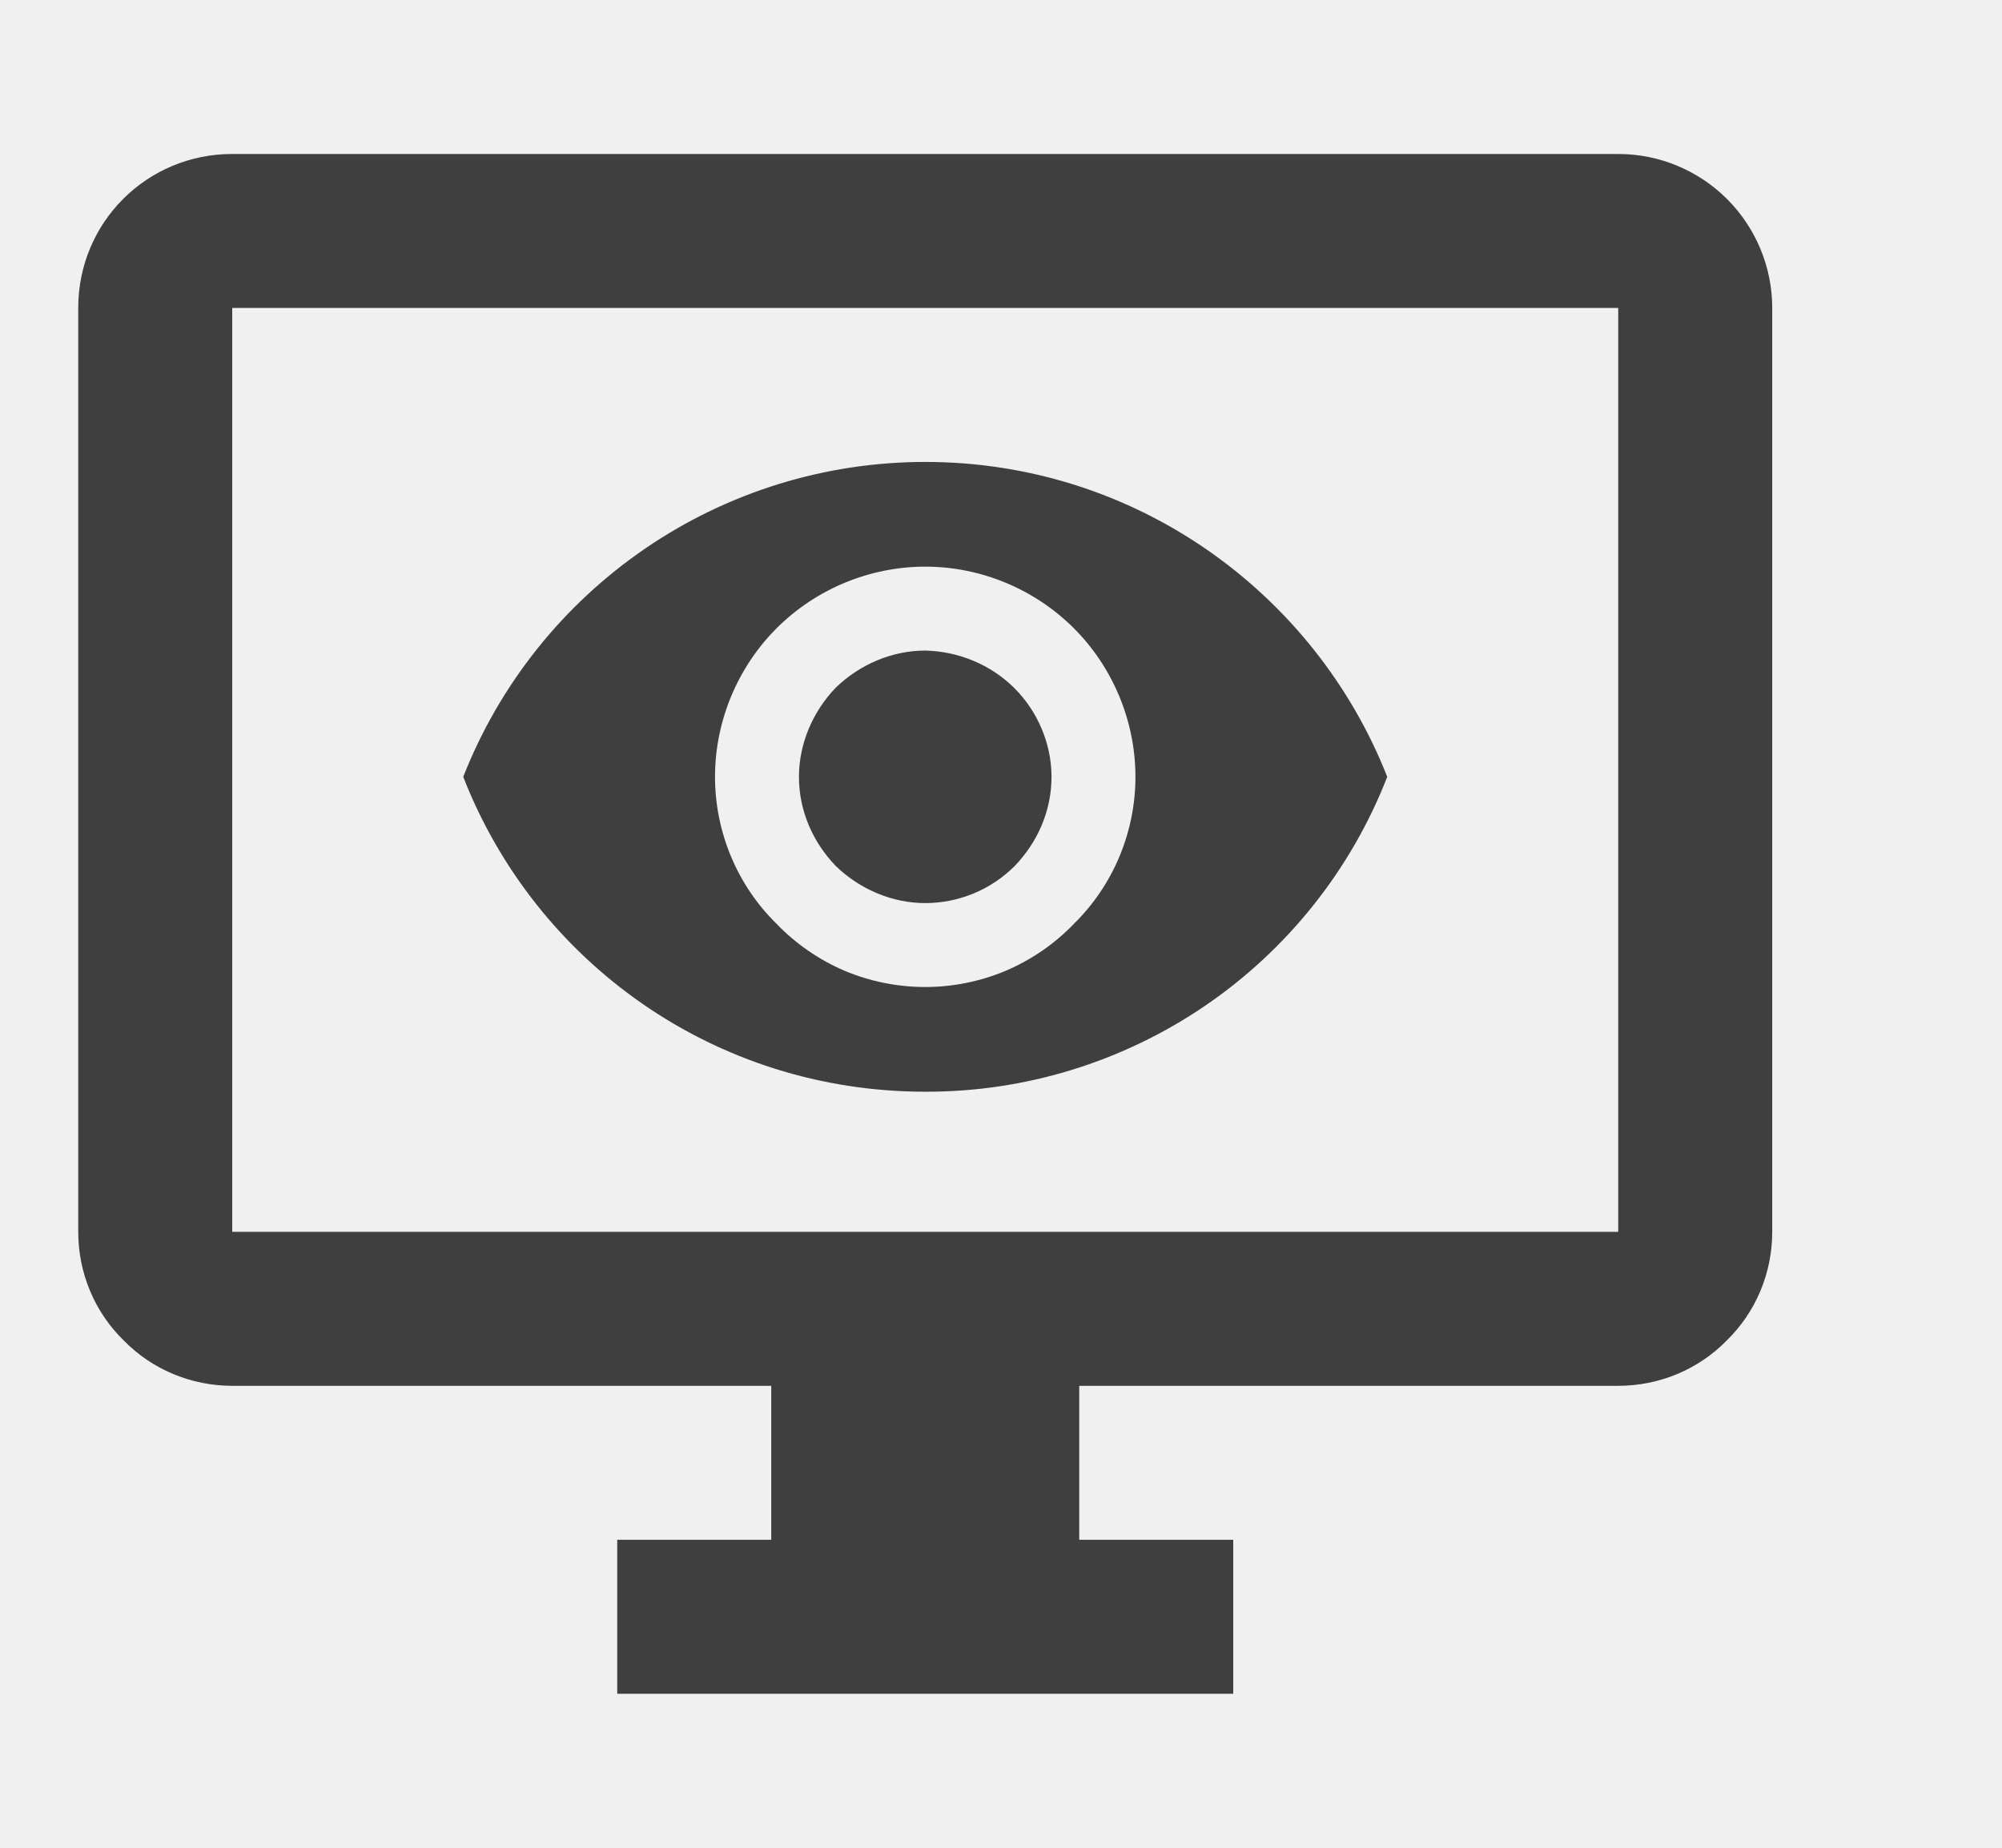
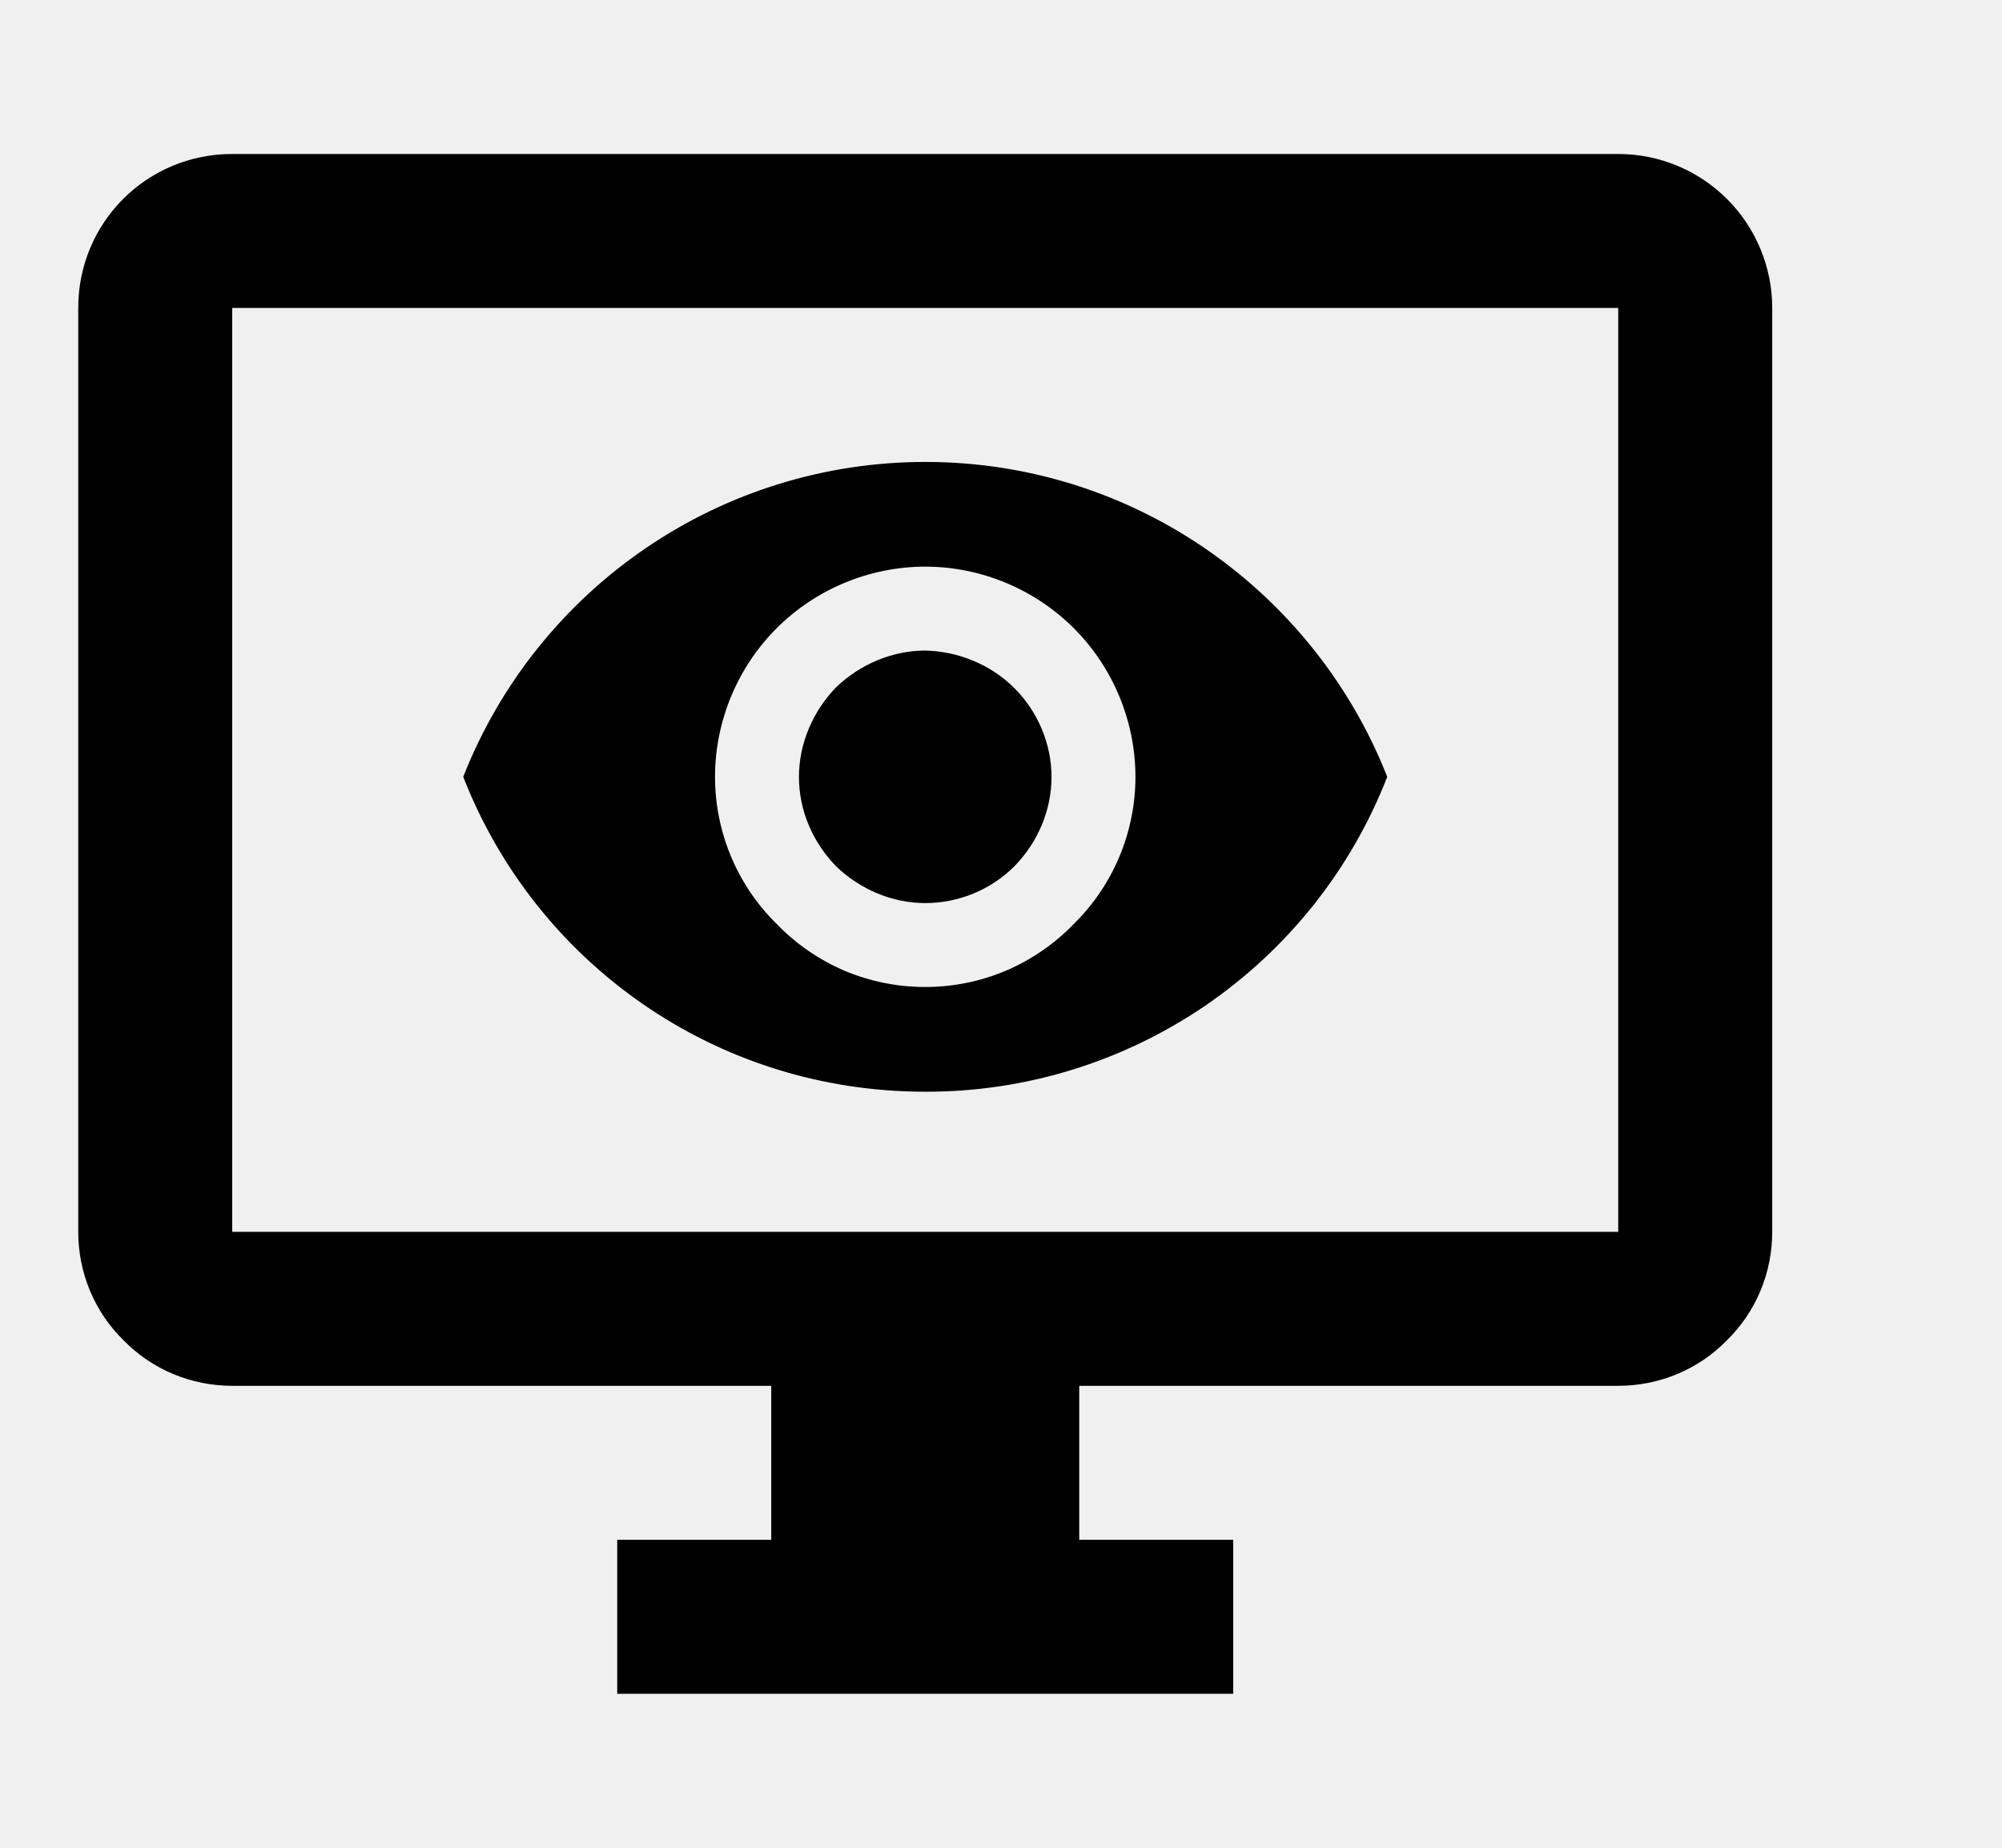
<svg xmlns="http://www.w3.org/2000/svg" width="13" height="12" viewBox="0 0 13 12" fill="none">
  <g clip-path="url(#clip0_1176_5348)">
-     <path d="M1.508 2V8H10.508V2H1.508ZM1.508 1H10.508C10.773 1 11.027 1.105 11.215 1.293C11.402 1.48 11.508 1.735 11.508 2V8C11.508 8.265 11.403 8.52 11.213 8.705C11.028 8.895 10.773 9 10.508 9H7.008V10H8.008V11H4.008V10H5.008V9H1.508C1.243 9 0.988 8.895 0.803 8.705C0.613 8.52 0.508 8.265 0.508 8V2C0.508 1.445 0.953 1 1.508 1ZM5.428 4.465C5.583 4.315 5.793 4.225 6.008 4.225C6.223 4.23 6.433 4.315 6.588 4.47C6.738 4.62 6.828 4.83 6.828 5.045C6.828 5.265 6.738 5.47 6.588 5.625C6.433 5.78 6.223 5.865 6.008 5.865C5.793 5.865 5.583 5.775 5.428 5.625C5.278 5.47 5.188 5.265 5.188 5.045C5.188 4.83 5.278 4.62 5.428 4.465ZM5.043 6C5.168 6.13 5.318 6.233 5.483 6.304C5.649 6.374 5.828 6.41 6.008 6.41C6.188 6.41 6.366 6.374 6.532 6.304C6.698 6.233 6.848 6.13 6.973 6C7.228 5.75 7.373 5.405 7.373 5.045C7.373 4.685 7.228 4.335 6.973 4.08C6.718 3.825 6.368 3.68 6.008 3.68C5.648 3.68 5.298 3.825 5.043 4.08C4.788 4.335 4.643 4.685 4.643 5.045C4.643 5.405 4.788 5.75 5.043 6ZM3.008 5.045C3.245 4.442 3.658 3.925 4.193 3.56C4.728 3.195 5.36 3 6.008 3C7.373 3 8.538 3.85 9.008 5.045C8.773 5.649 8.36 6.167 7.825 6.532C7.289 6.897 6.656 7.092 6.008 7.09C4.643 7.09 3.478 6.25 3.008 5.045Z" fill="#403F3F" />
+     <path d="M1.508 2V8H10.508V2H1.508ZM1.508 1H10.508C10.773 1 11.027 1.105 11.215 1.293C11.402 1.48 11.508 1.735 11.508 2V8C11.508 8.265 11.403 8.52 11.213 8.705C11.028 8.895 10.773 9 10.508 9H7.008V10H8.008V11H4.008V10H5.008V9H1.508C1.243 9 0.988 8.895 0.803 8.705C0.613 8.52 0.508 8.265 0.508 8V2C0.508 1.445 0.953 1 1.508 1ZM5.428 4.465C5.583 4.315 5.793 4.225 6.008 4.225C6.223 4.23 6.433 4.315 6.588 4.47C6.738 4.62 6.828 4.83 6.828 5.045C6.828 5.265 6.738 5.47 6.588 5.625C6.433 5.78 6.223 5.865 6.008 5.865C5.793 5.865 5.583 5.775 5.428 5.625C5.278 5.47 5.188 5.265 5.188 5.045C5.188 4.83 5.278 4.62 5.428 4.465ZM5.043 6C5.168 6.13 5.318 6.233 5.483 6.304C5.649 6.374 5.828 6.41 6.008 6.41C6.188 6.41 6.366 6.374 6.532 6.304C6.698 6.233 6.848 6.13 6.973 6C7.228 5.75 7.373 5.405 7.373 5.045C7.373 4.685 7.228 4.335 6.973 4.08C6.718 3.825 6.368 3.68 6.008 3.68C5.648 3.68 5.298 3.825 5.043 4.08C4.788 4.335 4.643 4.685 4.643 5.045C4.643 5.405 4.788 5.75 5.043 6ZM3.008 5.045C3.245 4.442 3.658 3.925 4.193 3.56C4.728 3.195 5.36 3 6.008 3C7.373 3 8.538 3.85 9.008 5.045C8.773 5.649 8.36 6.167 7.825 6.532C7.289 6.897 6.656 7.092 6.008 7.09C4.643 7.09 3.478 6.25 3.008 5.045Z" fill="currentColor" />
  </g>
  <defs>
    <clipPath id="clip0_1176_5348">
      <rect width="12" height="12" fill="white" transform="translate(0.0078125)" />
    </clipPath>
  </defs>
</svg>
